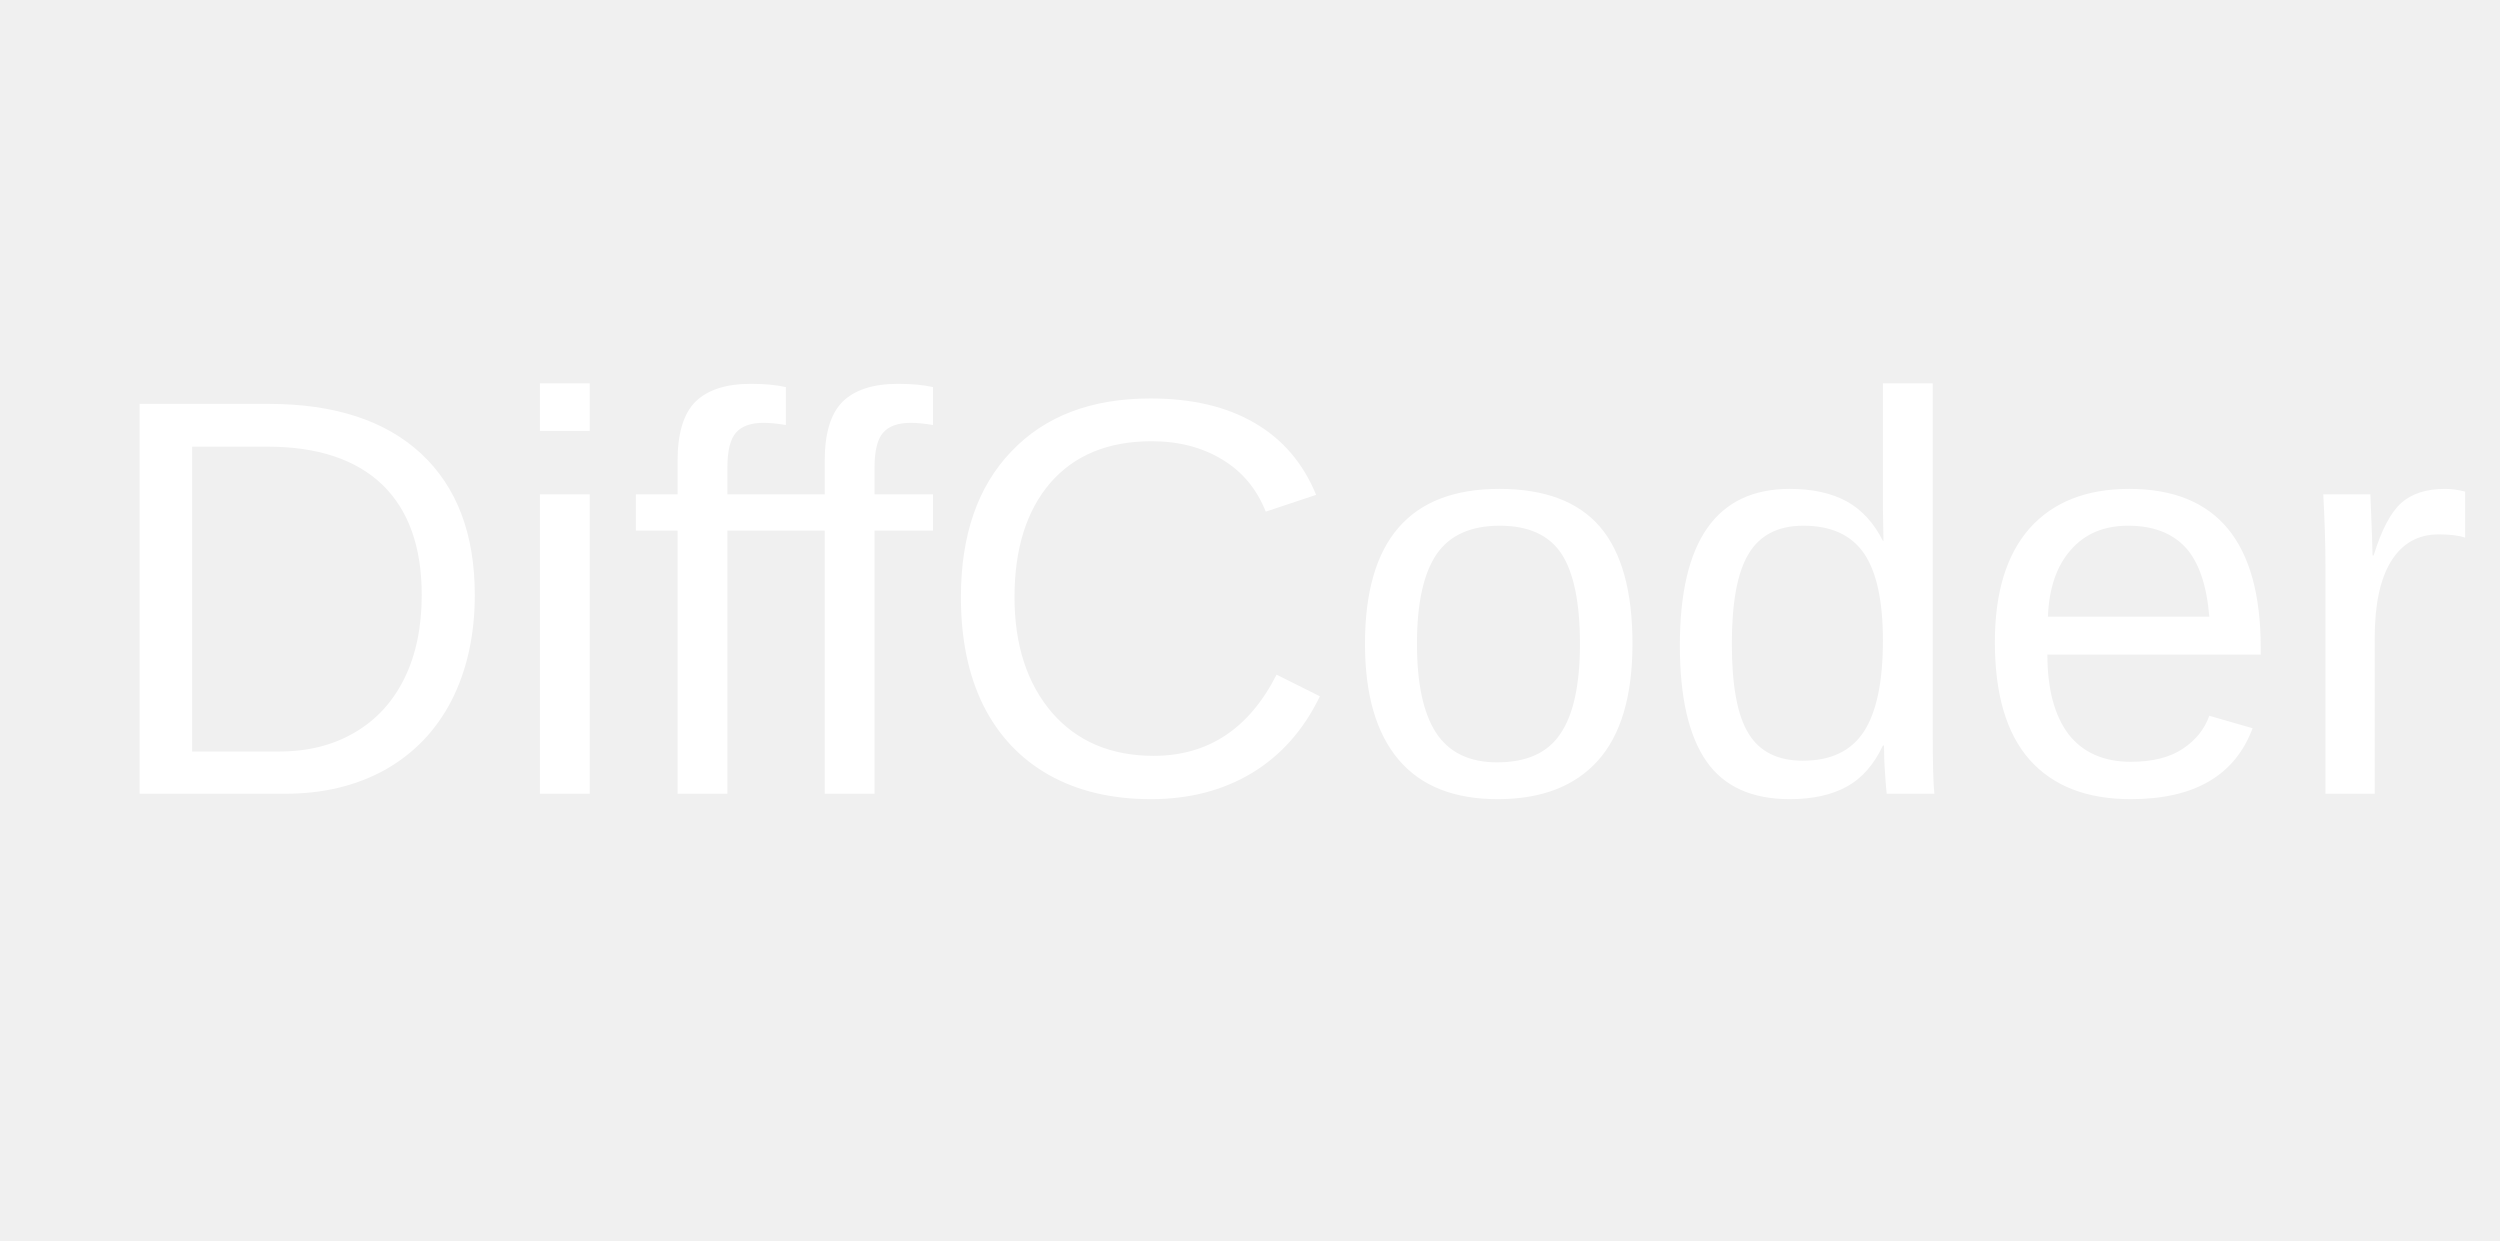
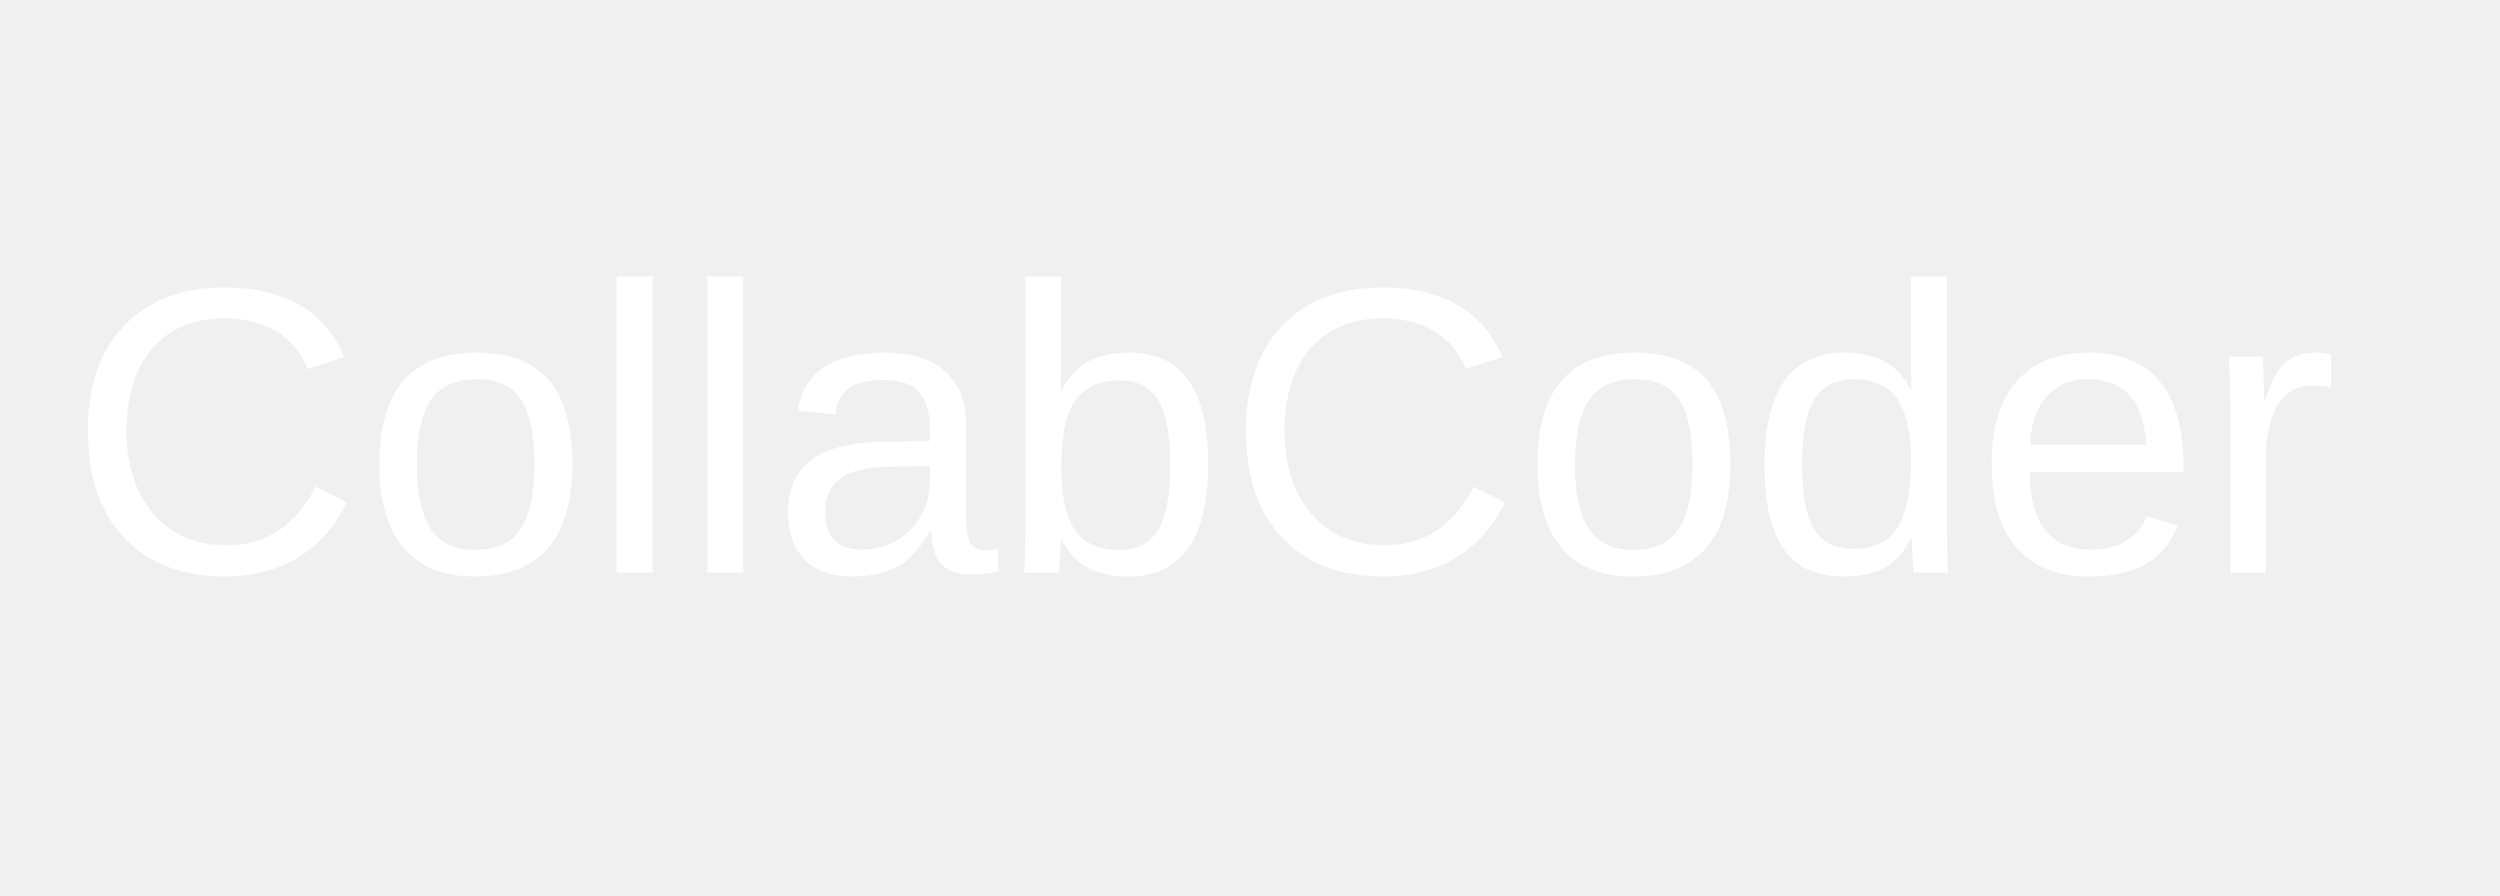
- <svg xmlns="http://www.w3.org/2000/svg" version="1.1" id="Layer_1" x="0px" y="0px" viewBox="0 0 72.14 35.81" style="enable-background:new 0 0 72.14 35.81;" xml:space="preserve">
+ <svg xmlns="http://www.w3.org/2000/svg" version="1.1" id="Layer_1" x="0px" y="0px" viewBox="0 0 100 35.81" style="enable-background:new 0 0 72.14 35.81;" xml:space="preserve">
  <style type="text/css">
	.st0{fill:#FFFFFF;}
	.st1{font-family:'Arial';}
	.st2{font-size:16.34px;}
</style>
-   <text transform="matrix(1 0 0 1 2.6849 22.9043)" class="st0 st1 st2">DiffCoder</text>
+   <text transform="matrix(1 0 0 1 2.6849 22.9043)" class="st0 st1 st2">CollabCoder</text>
</svg>
